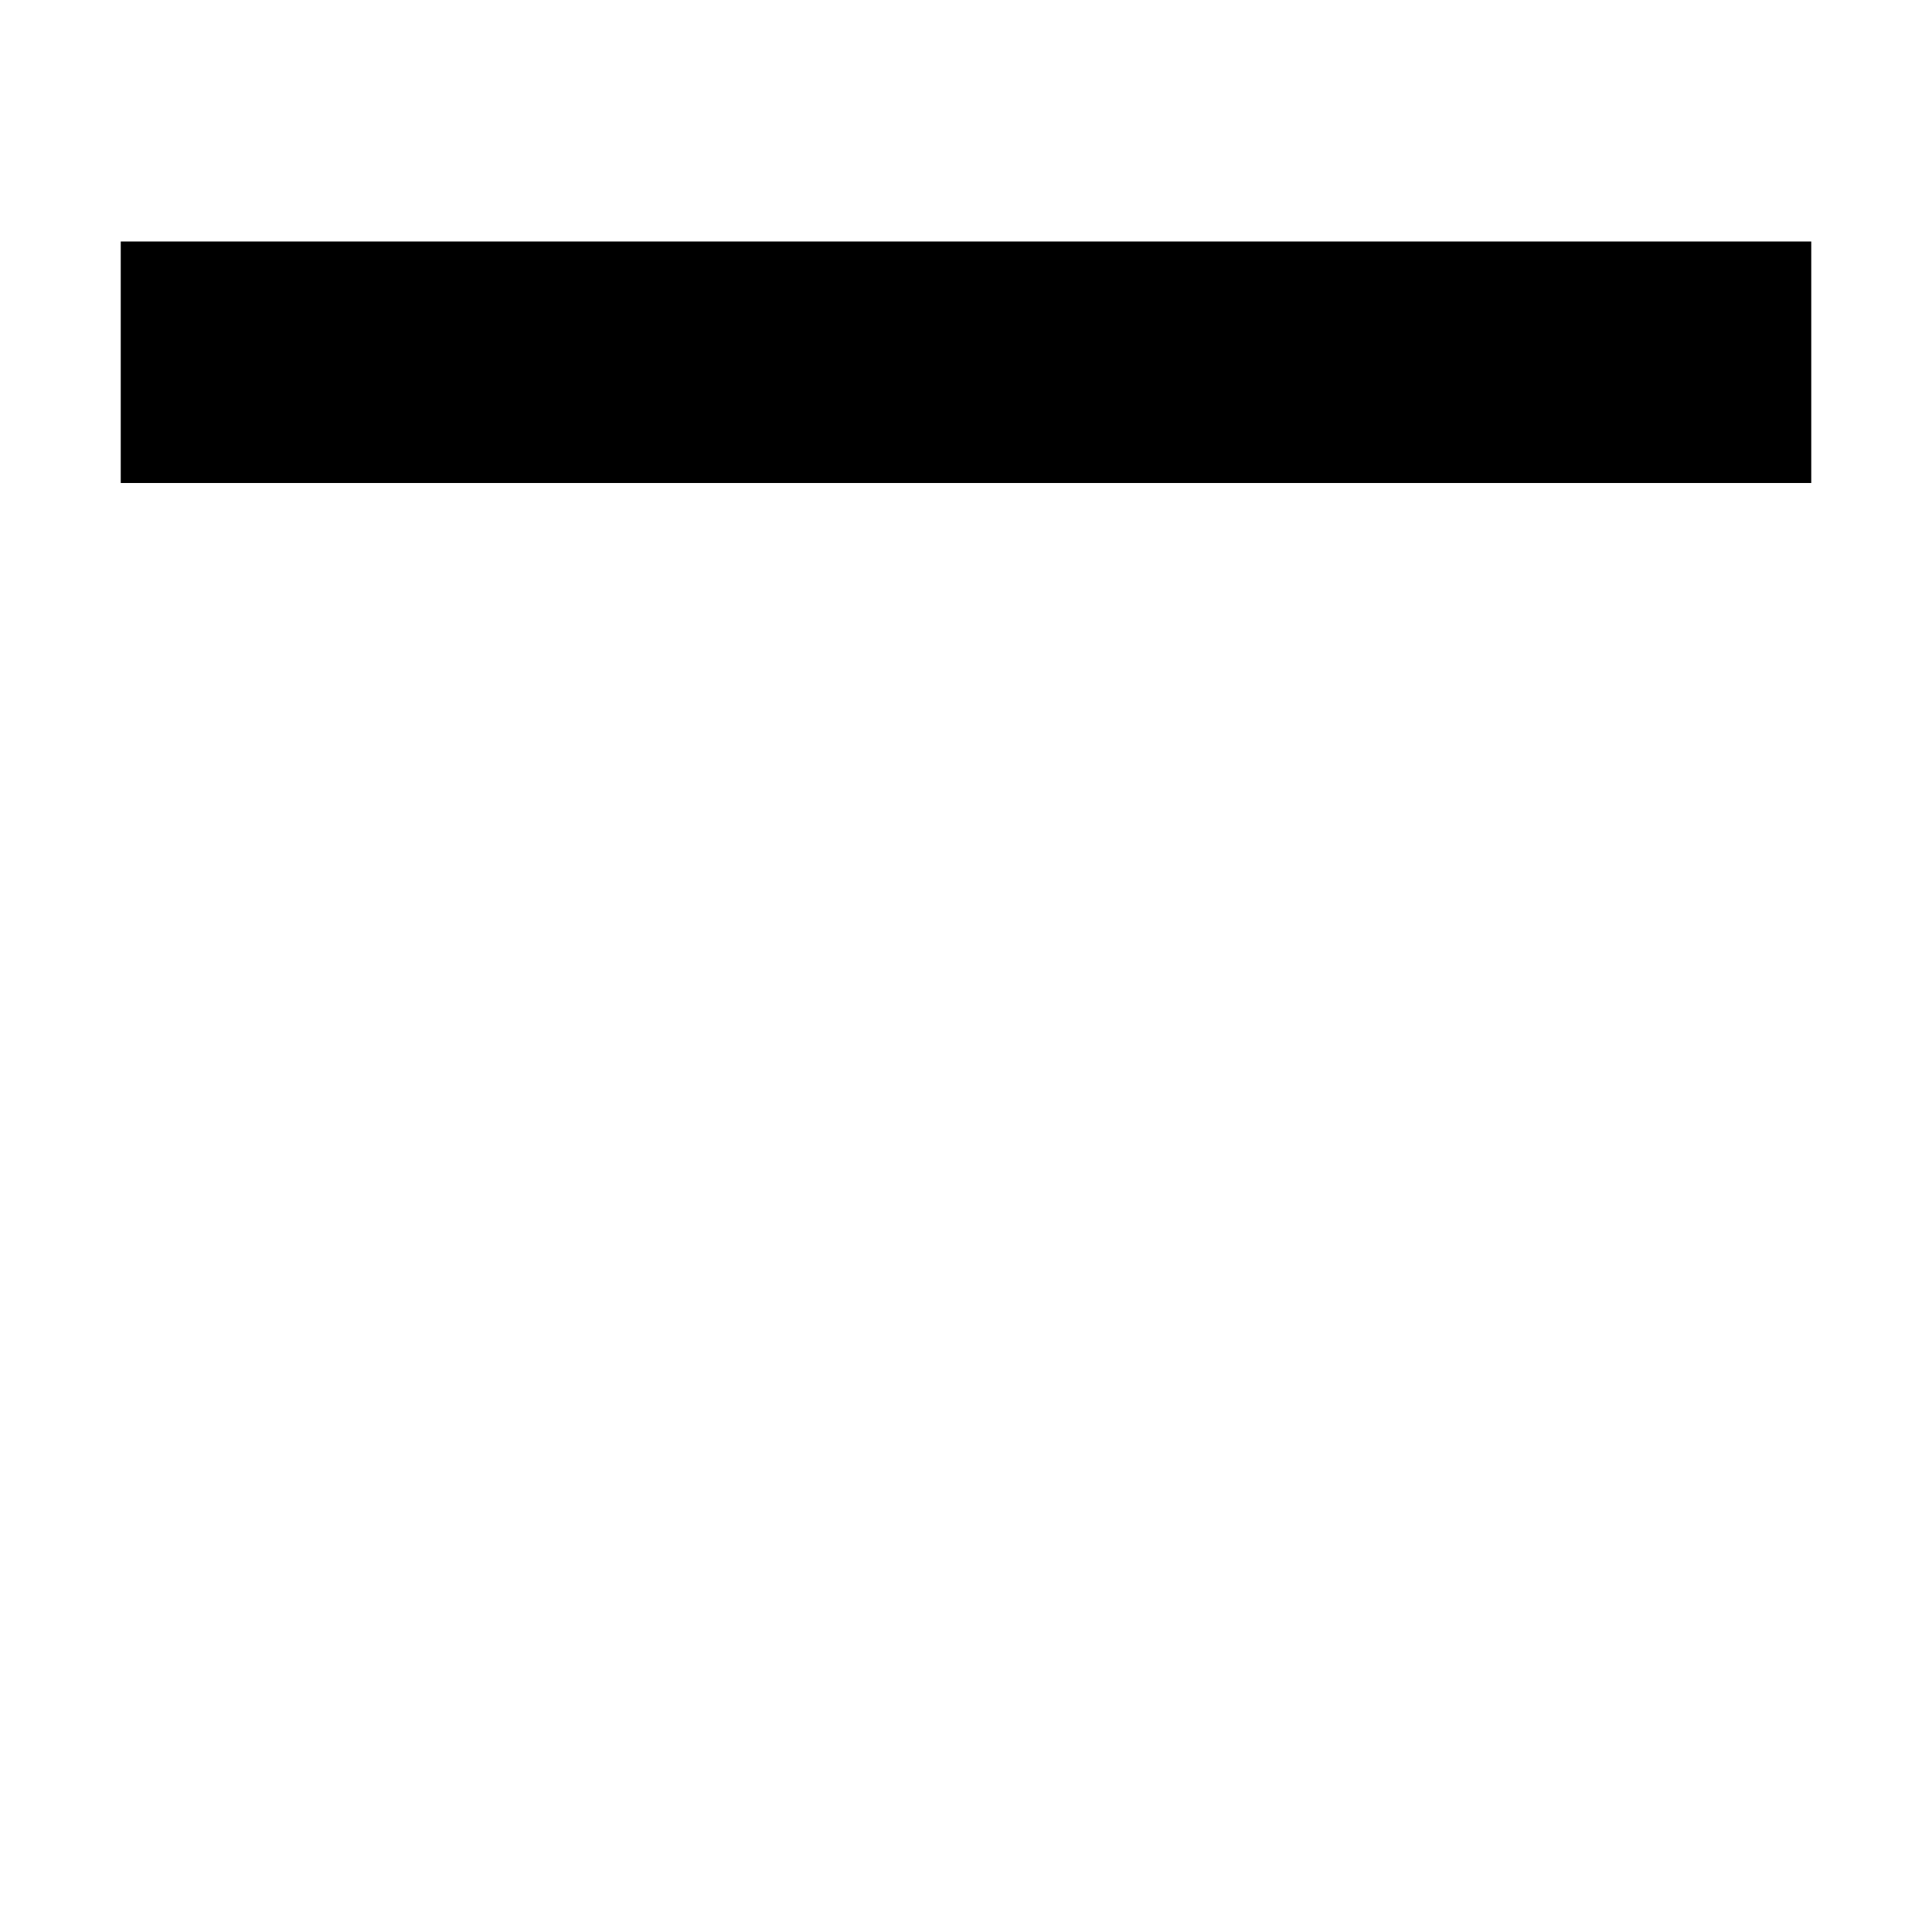
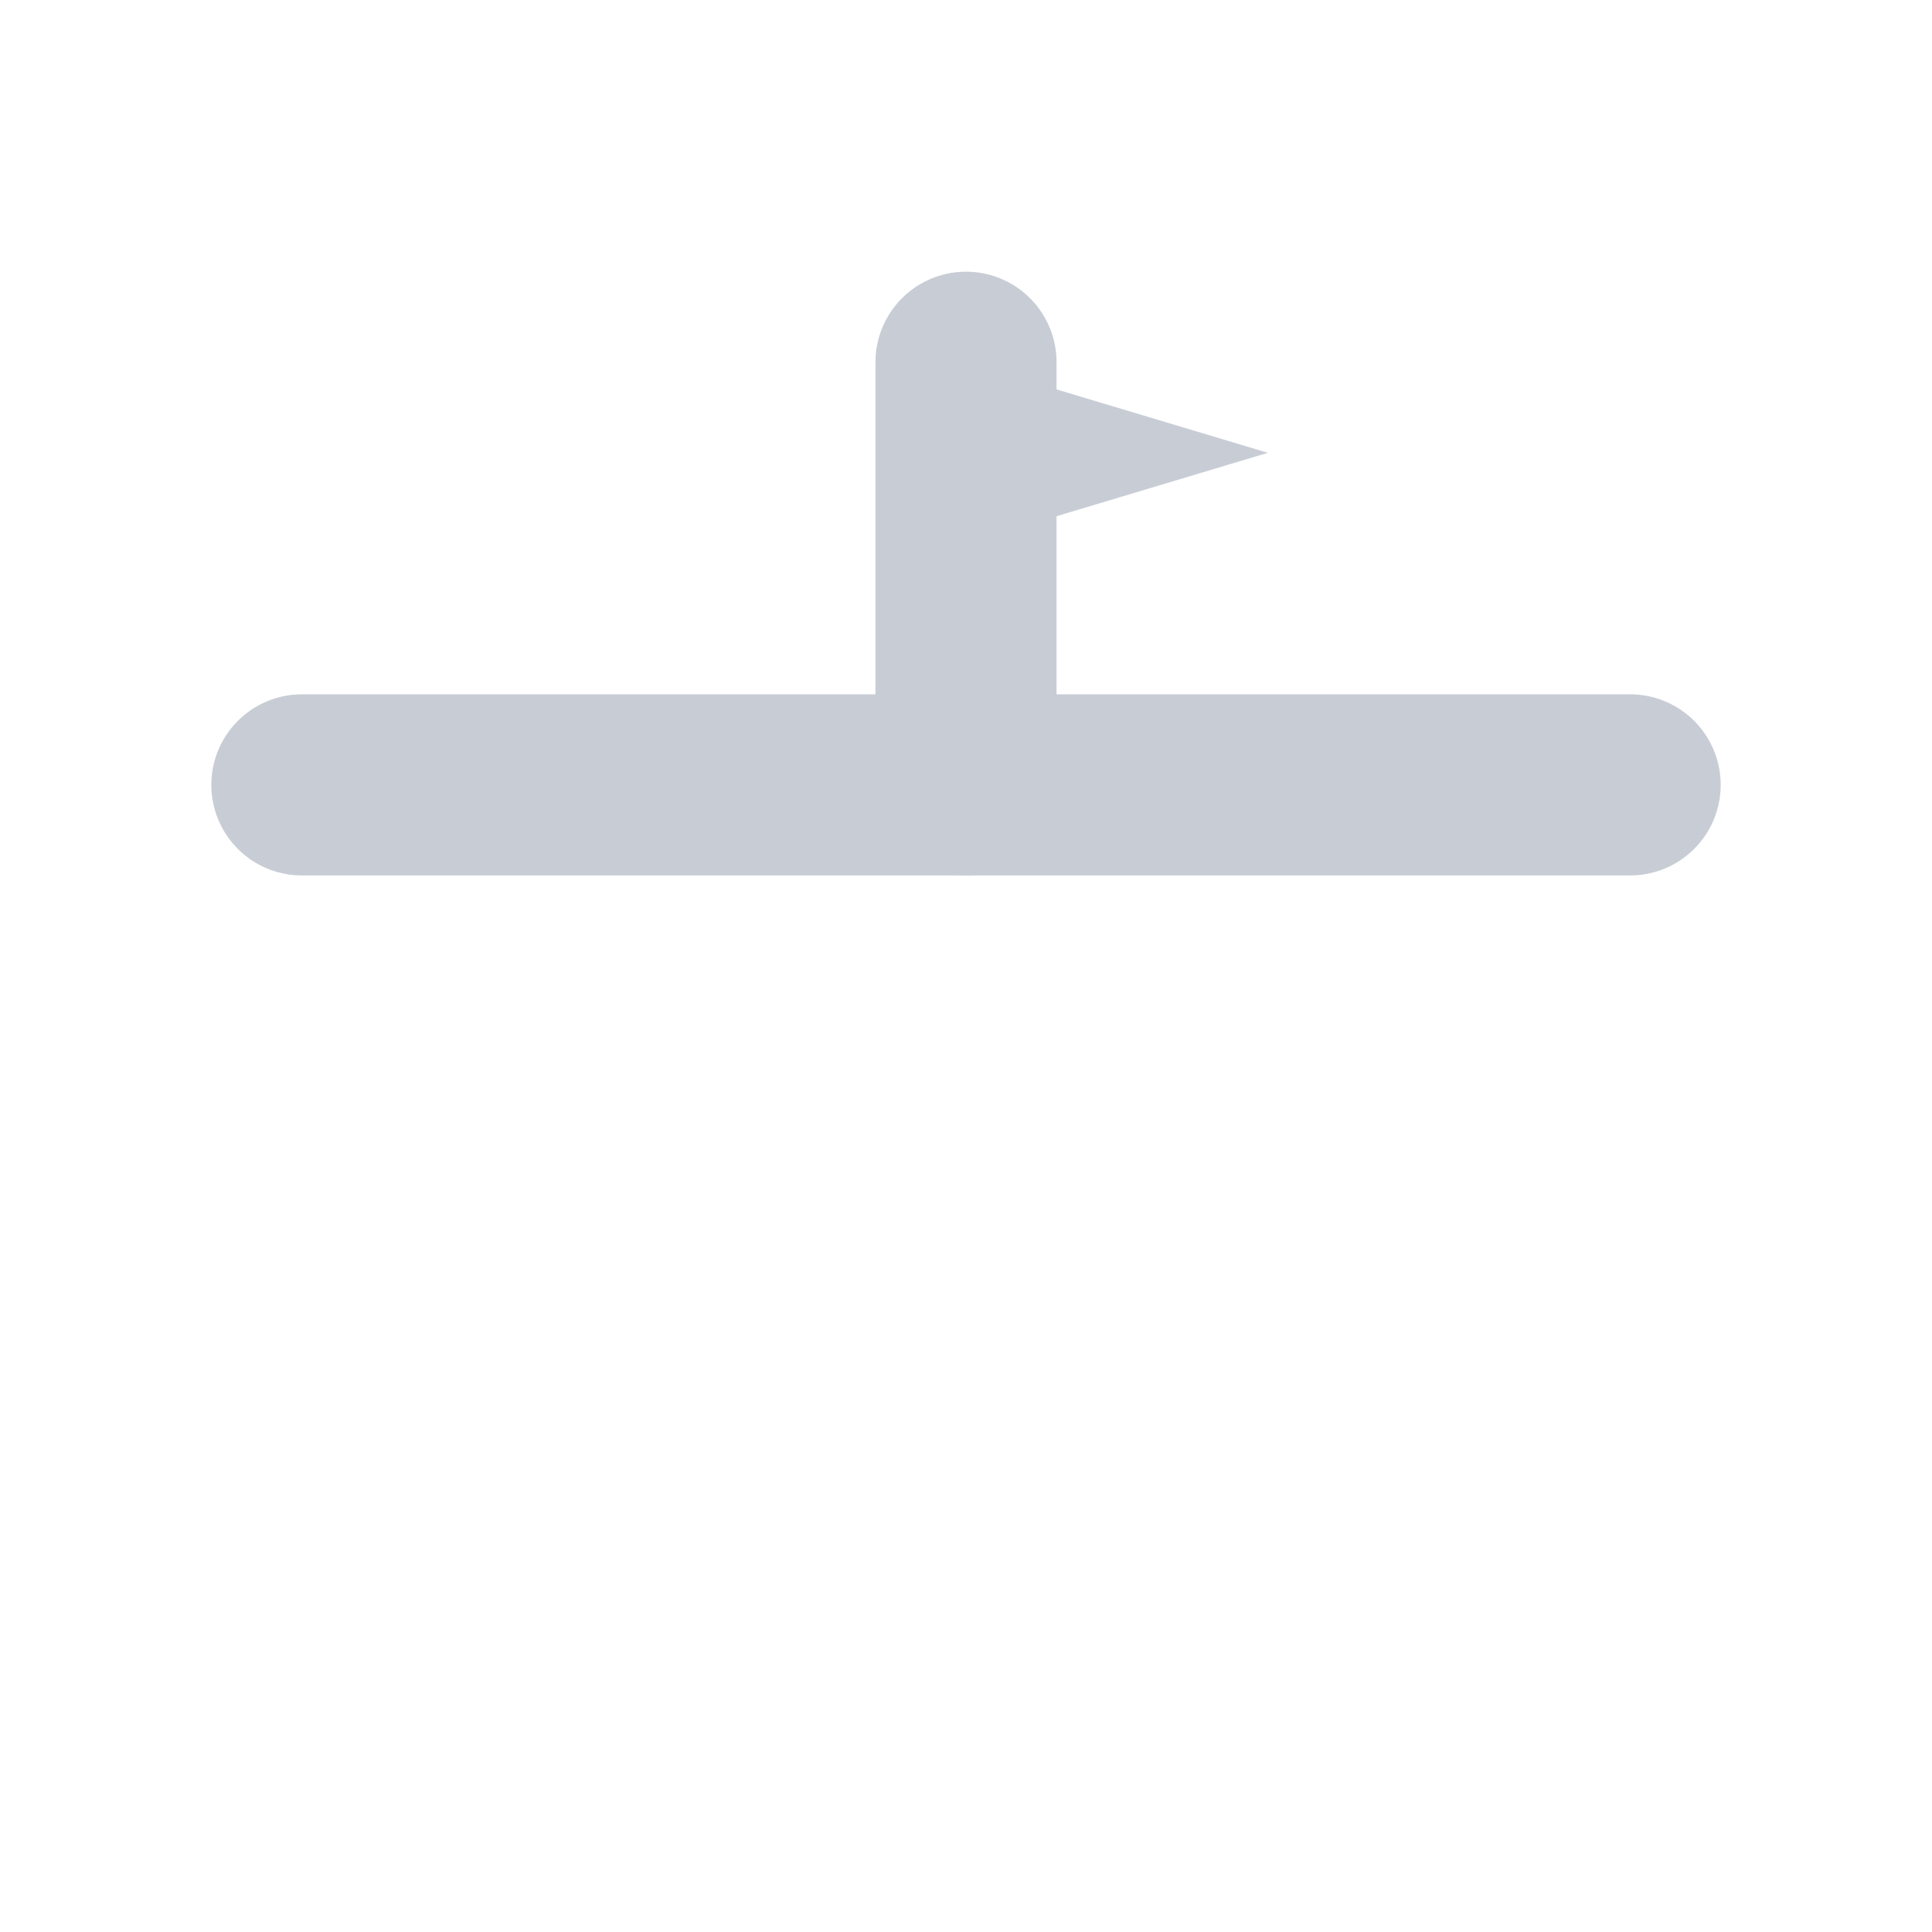
- <svg xmlns="http://www.w3.org/2000/svg" version="1.1" width="16" height="16" id="svg2989">
-   <defs id="defs2991" />
-   <path d="M 2,3 14,3" id="path3066" style="fill:none;stroke:#000000;stroke-width:2;stroke-linecap:square;stroke-linejoin:miter;stroke-opacity:1" />
+ <svg xmlns="http://www.w3.org/2000/svg" viewBox="0 0 16 16" fill="none" stroke="#C8CDD5" stroke-width="1.5" stroke-linecap="round" stroke-linejoin="round">
+   <path d="M2.5 6.5 H13.5" />
+   <path d="M8 6.5 V3" />
+   <path d="M8 3 L10.5 3.75 L8 4.5 Z" fill="#C8CDD5" stroke="none" />
</svg>
